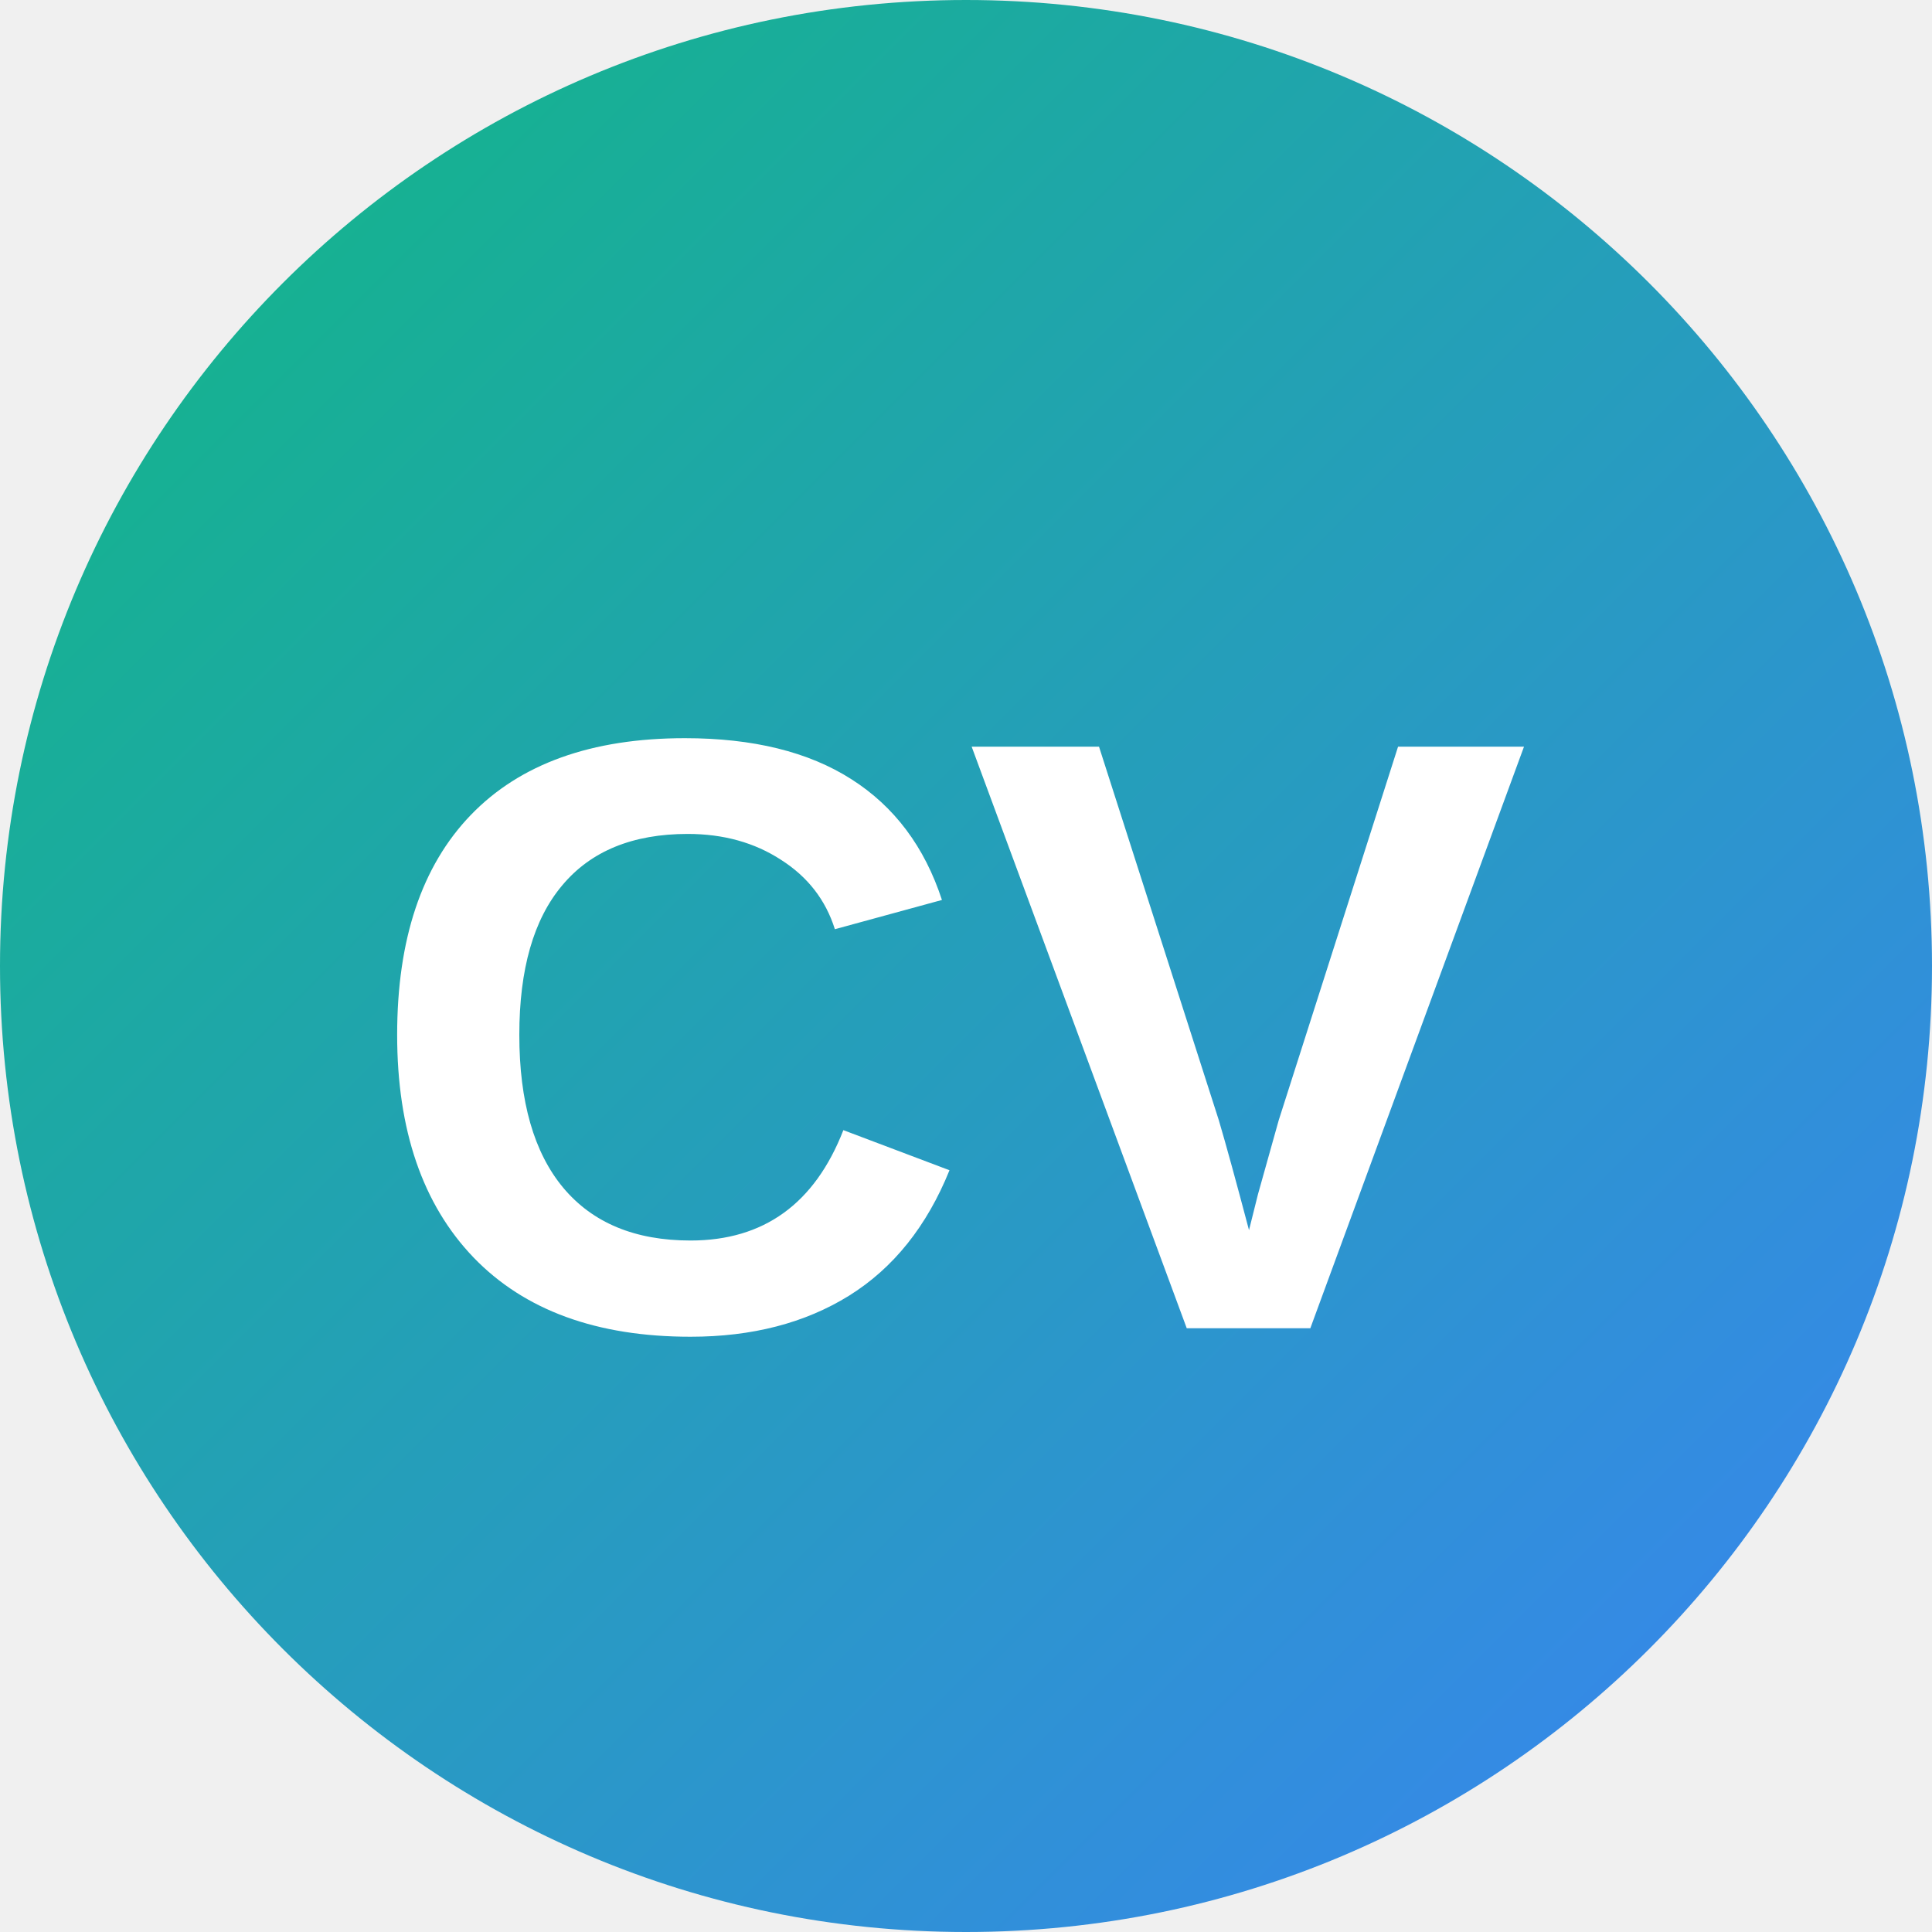
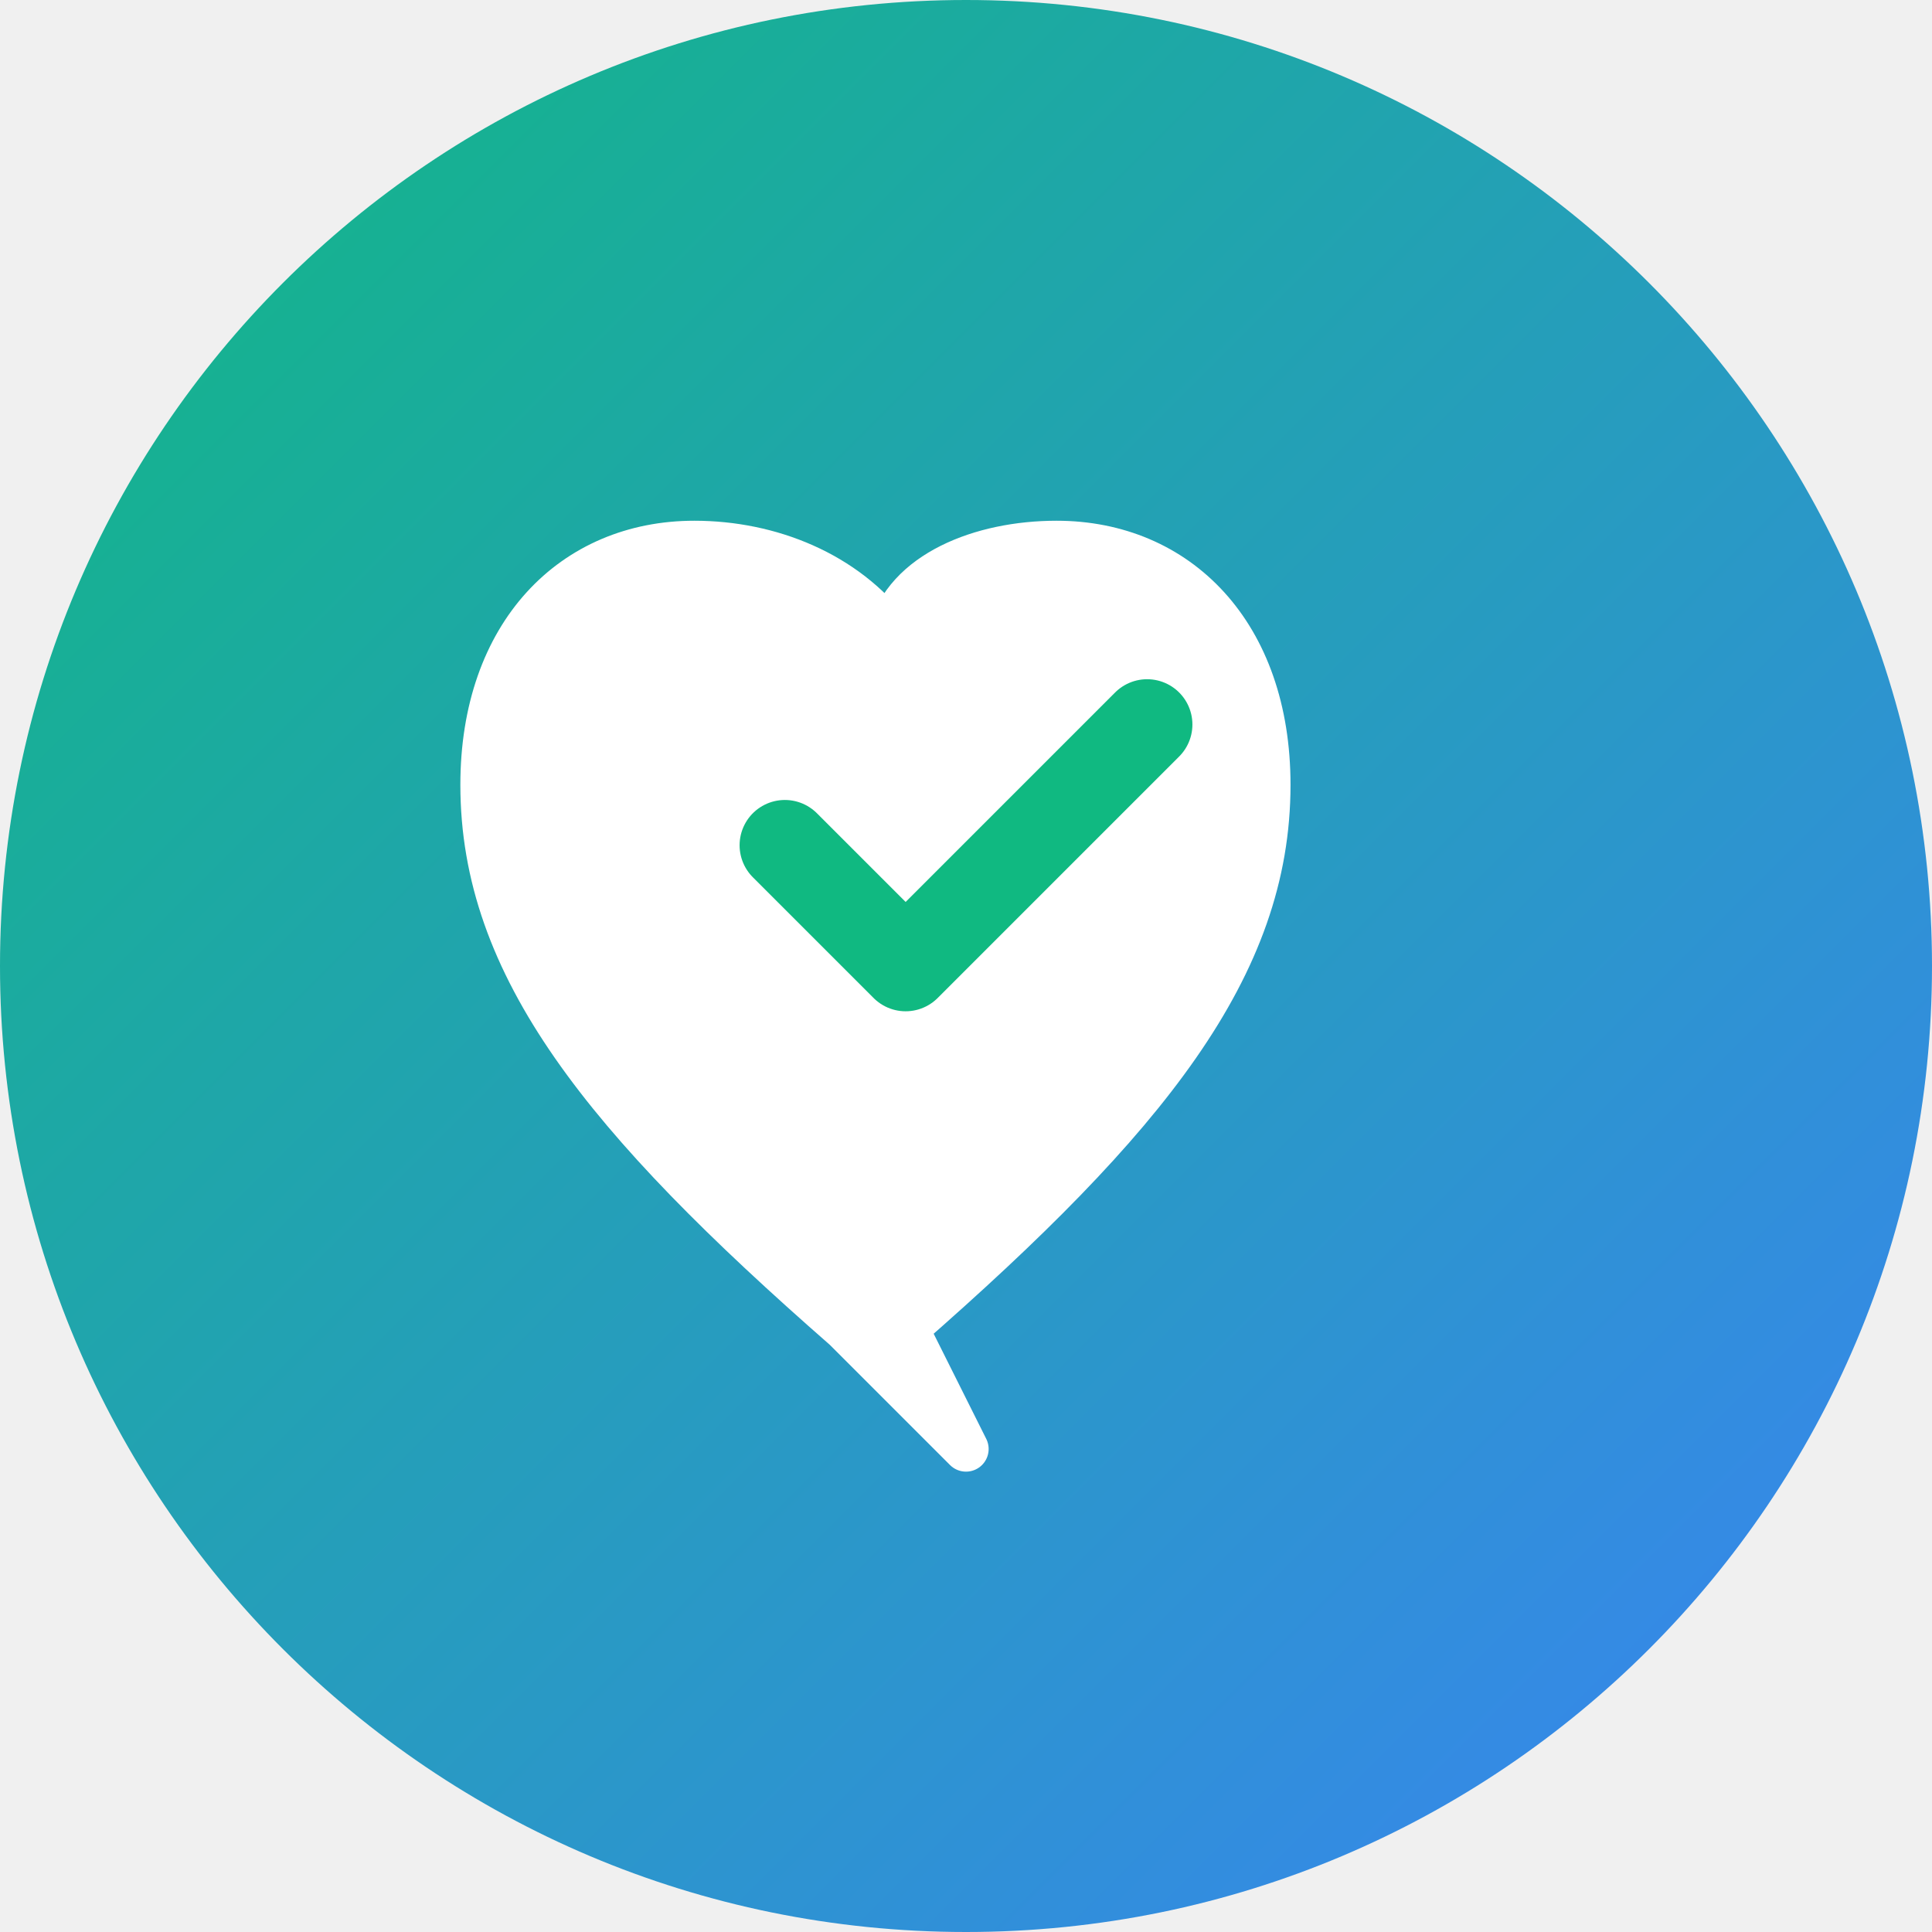
<svg xmlns="http://www.w3.org/2000/svg" width="64" height="64" viewBox="0 0 64 64" fill="none">
  <defs>
    <linearGradient id="gradient" x1="0%" y1="0%" x2="100%" y2="100%">
      <stop offset="0%" style="stop-color:#10B981;stop-opacity:1" />
      <stop offset="100%" style="stop-color:#3B82F6;stop-opacity:1" />
    </linearGradient>
  </defs>
  <circle cx="32" cy="32" r="32" fill="url(#gradient)" />
-   <text x="12" y="44" font-family="Poppins, Arial, sans-serif" font-size="28" font-weight="700" fill="white">
-     C
-   </text>
-   <text x="32" y="44" font-family="Poppins, Arial, sans-serif" font-size="28" font-weight="700" fill="white">
-     V
-   </text>
+   <path d="M32 48L28 44C20 37 16 32 16 26C16 21 19 18 23 18C25.5 18 28 19 29.5 21C30 19 32.5 18 35 18C39 18 42 21 42 26C42 32 38 37 30 44L32 48Z" fill="white" stroke="white" stroke-width="1.5" stroke-linejoin="round" />
+   <path d="M26 28L30 32L38 24" stroke="#10B981" stroke-width="3" stroke-linecap="round" stroke-linejoin="round" fill="none" />
</svg>
